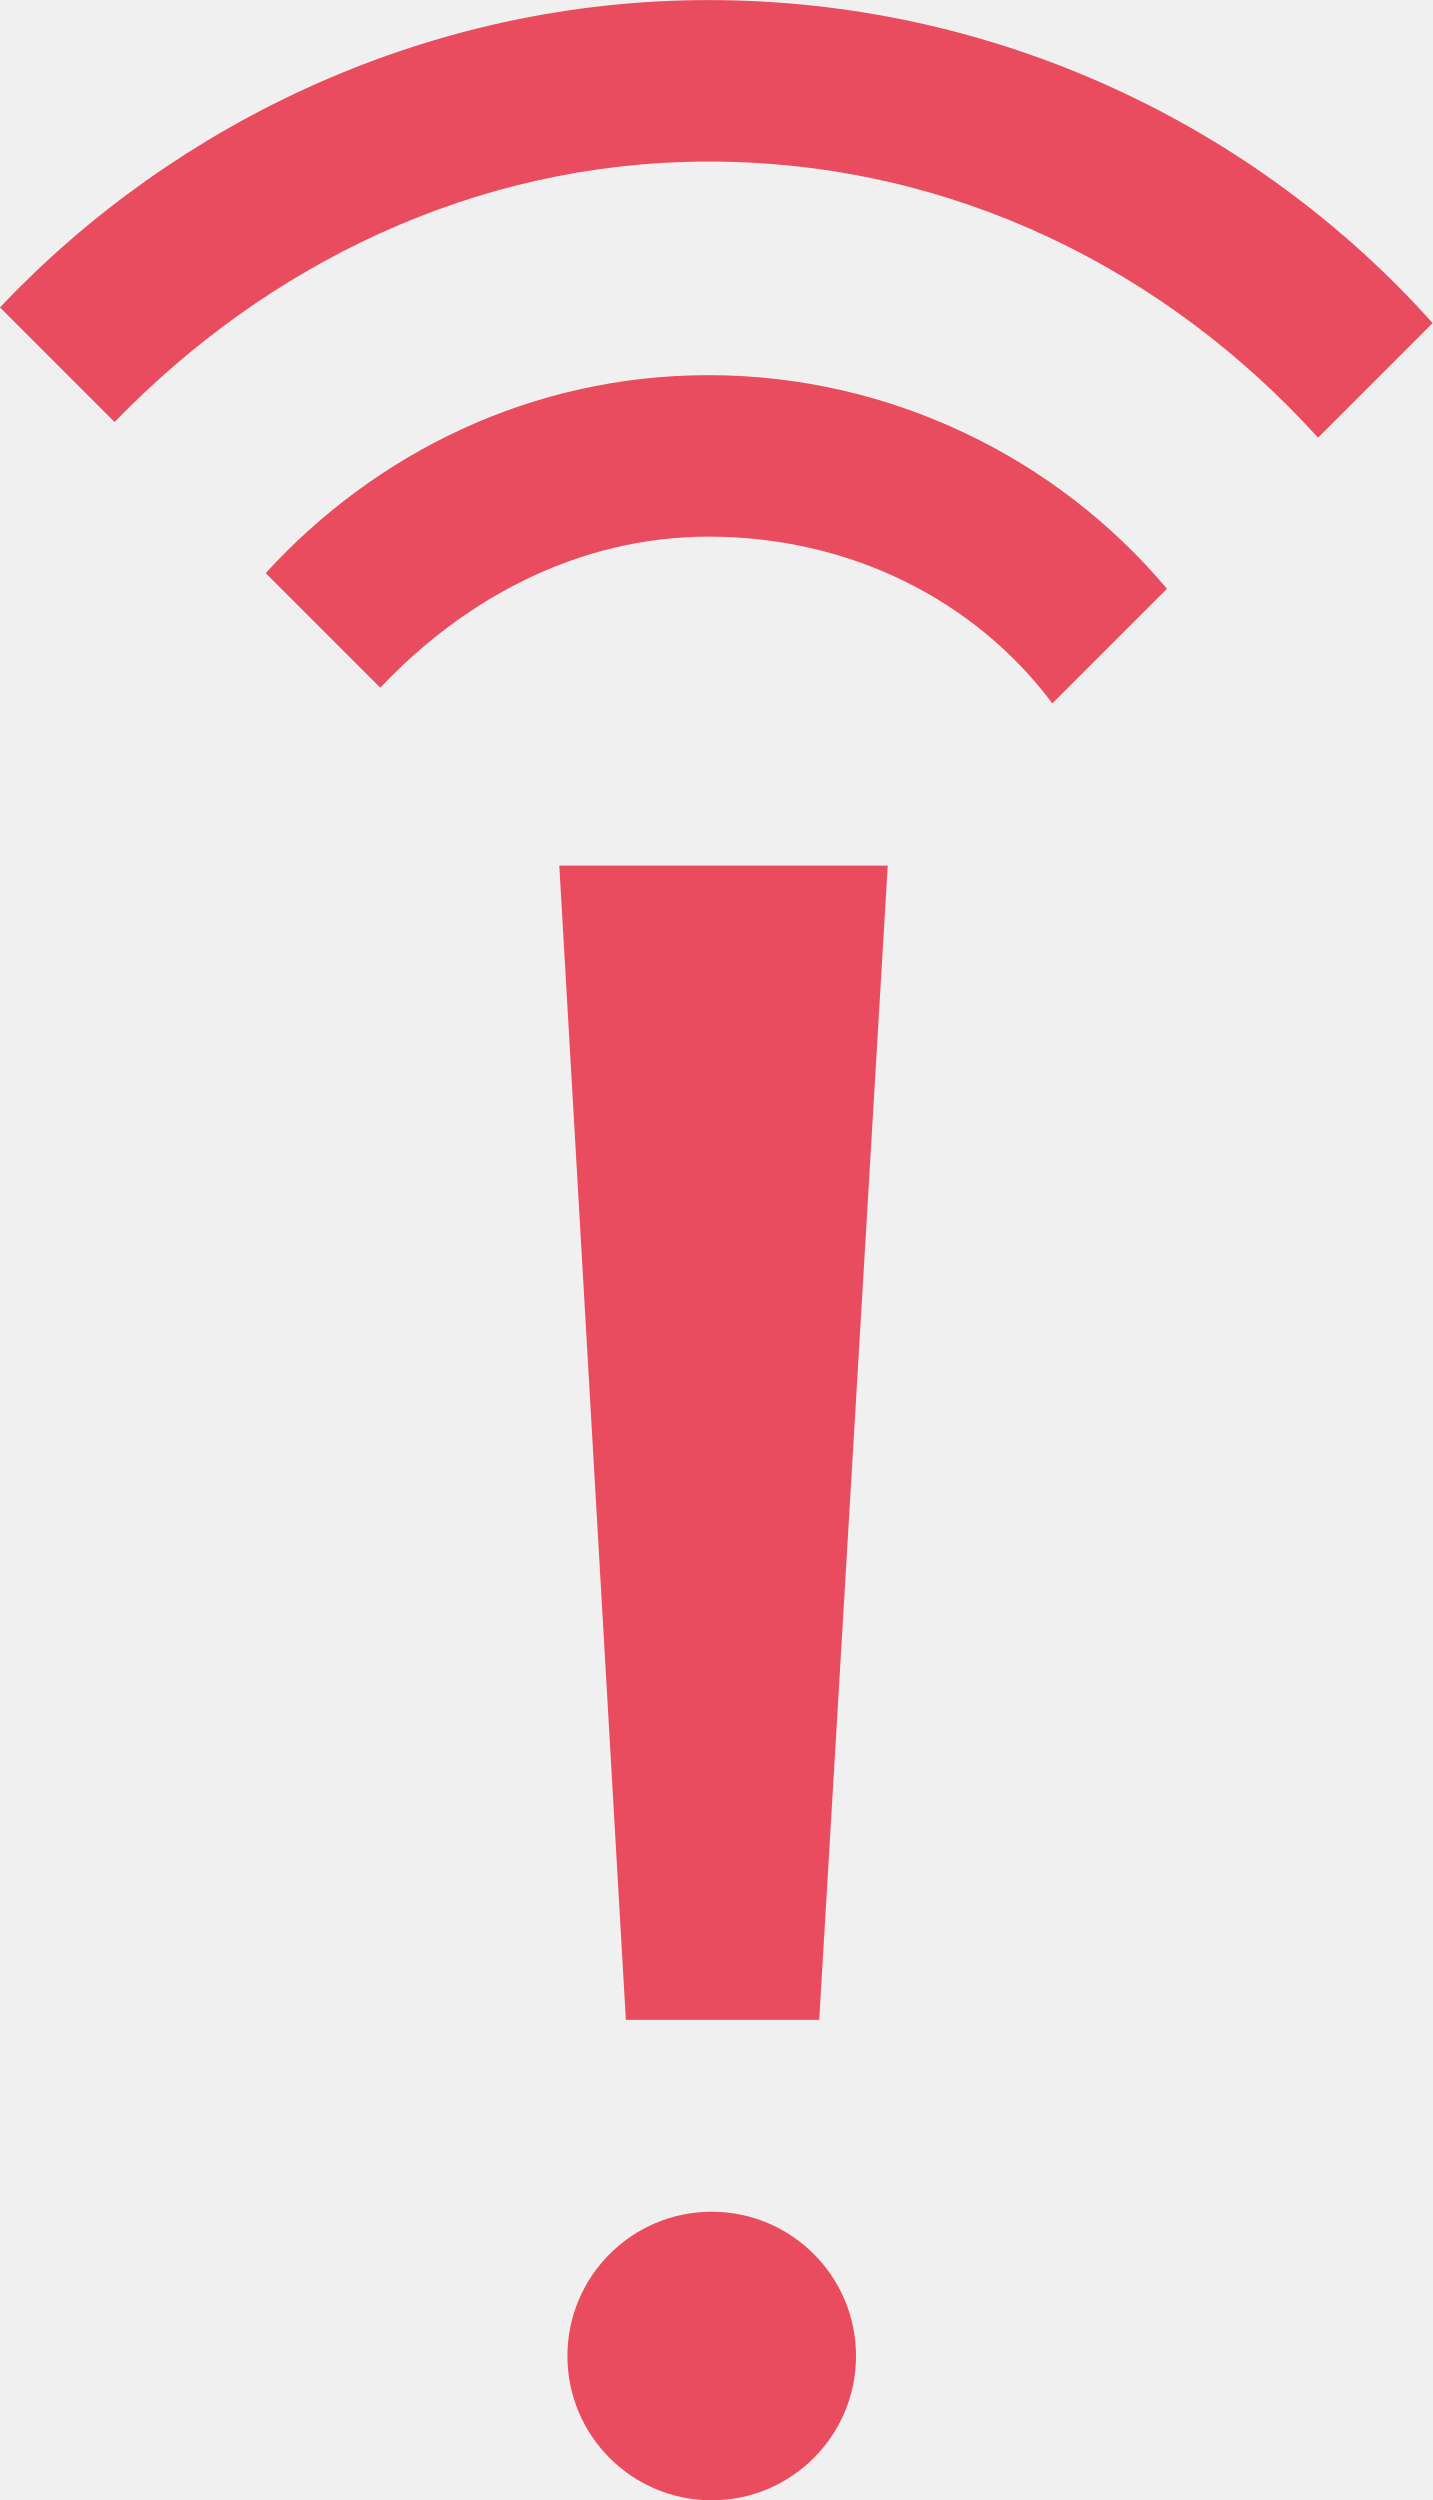
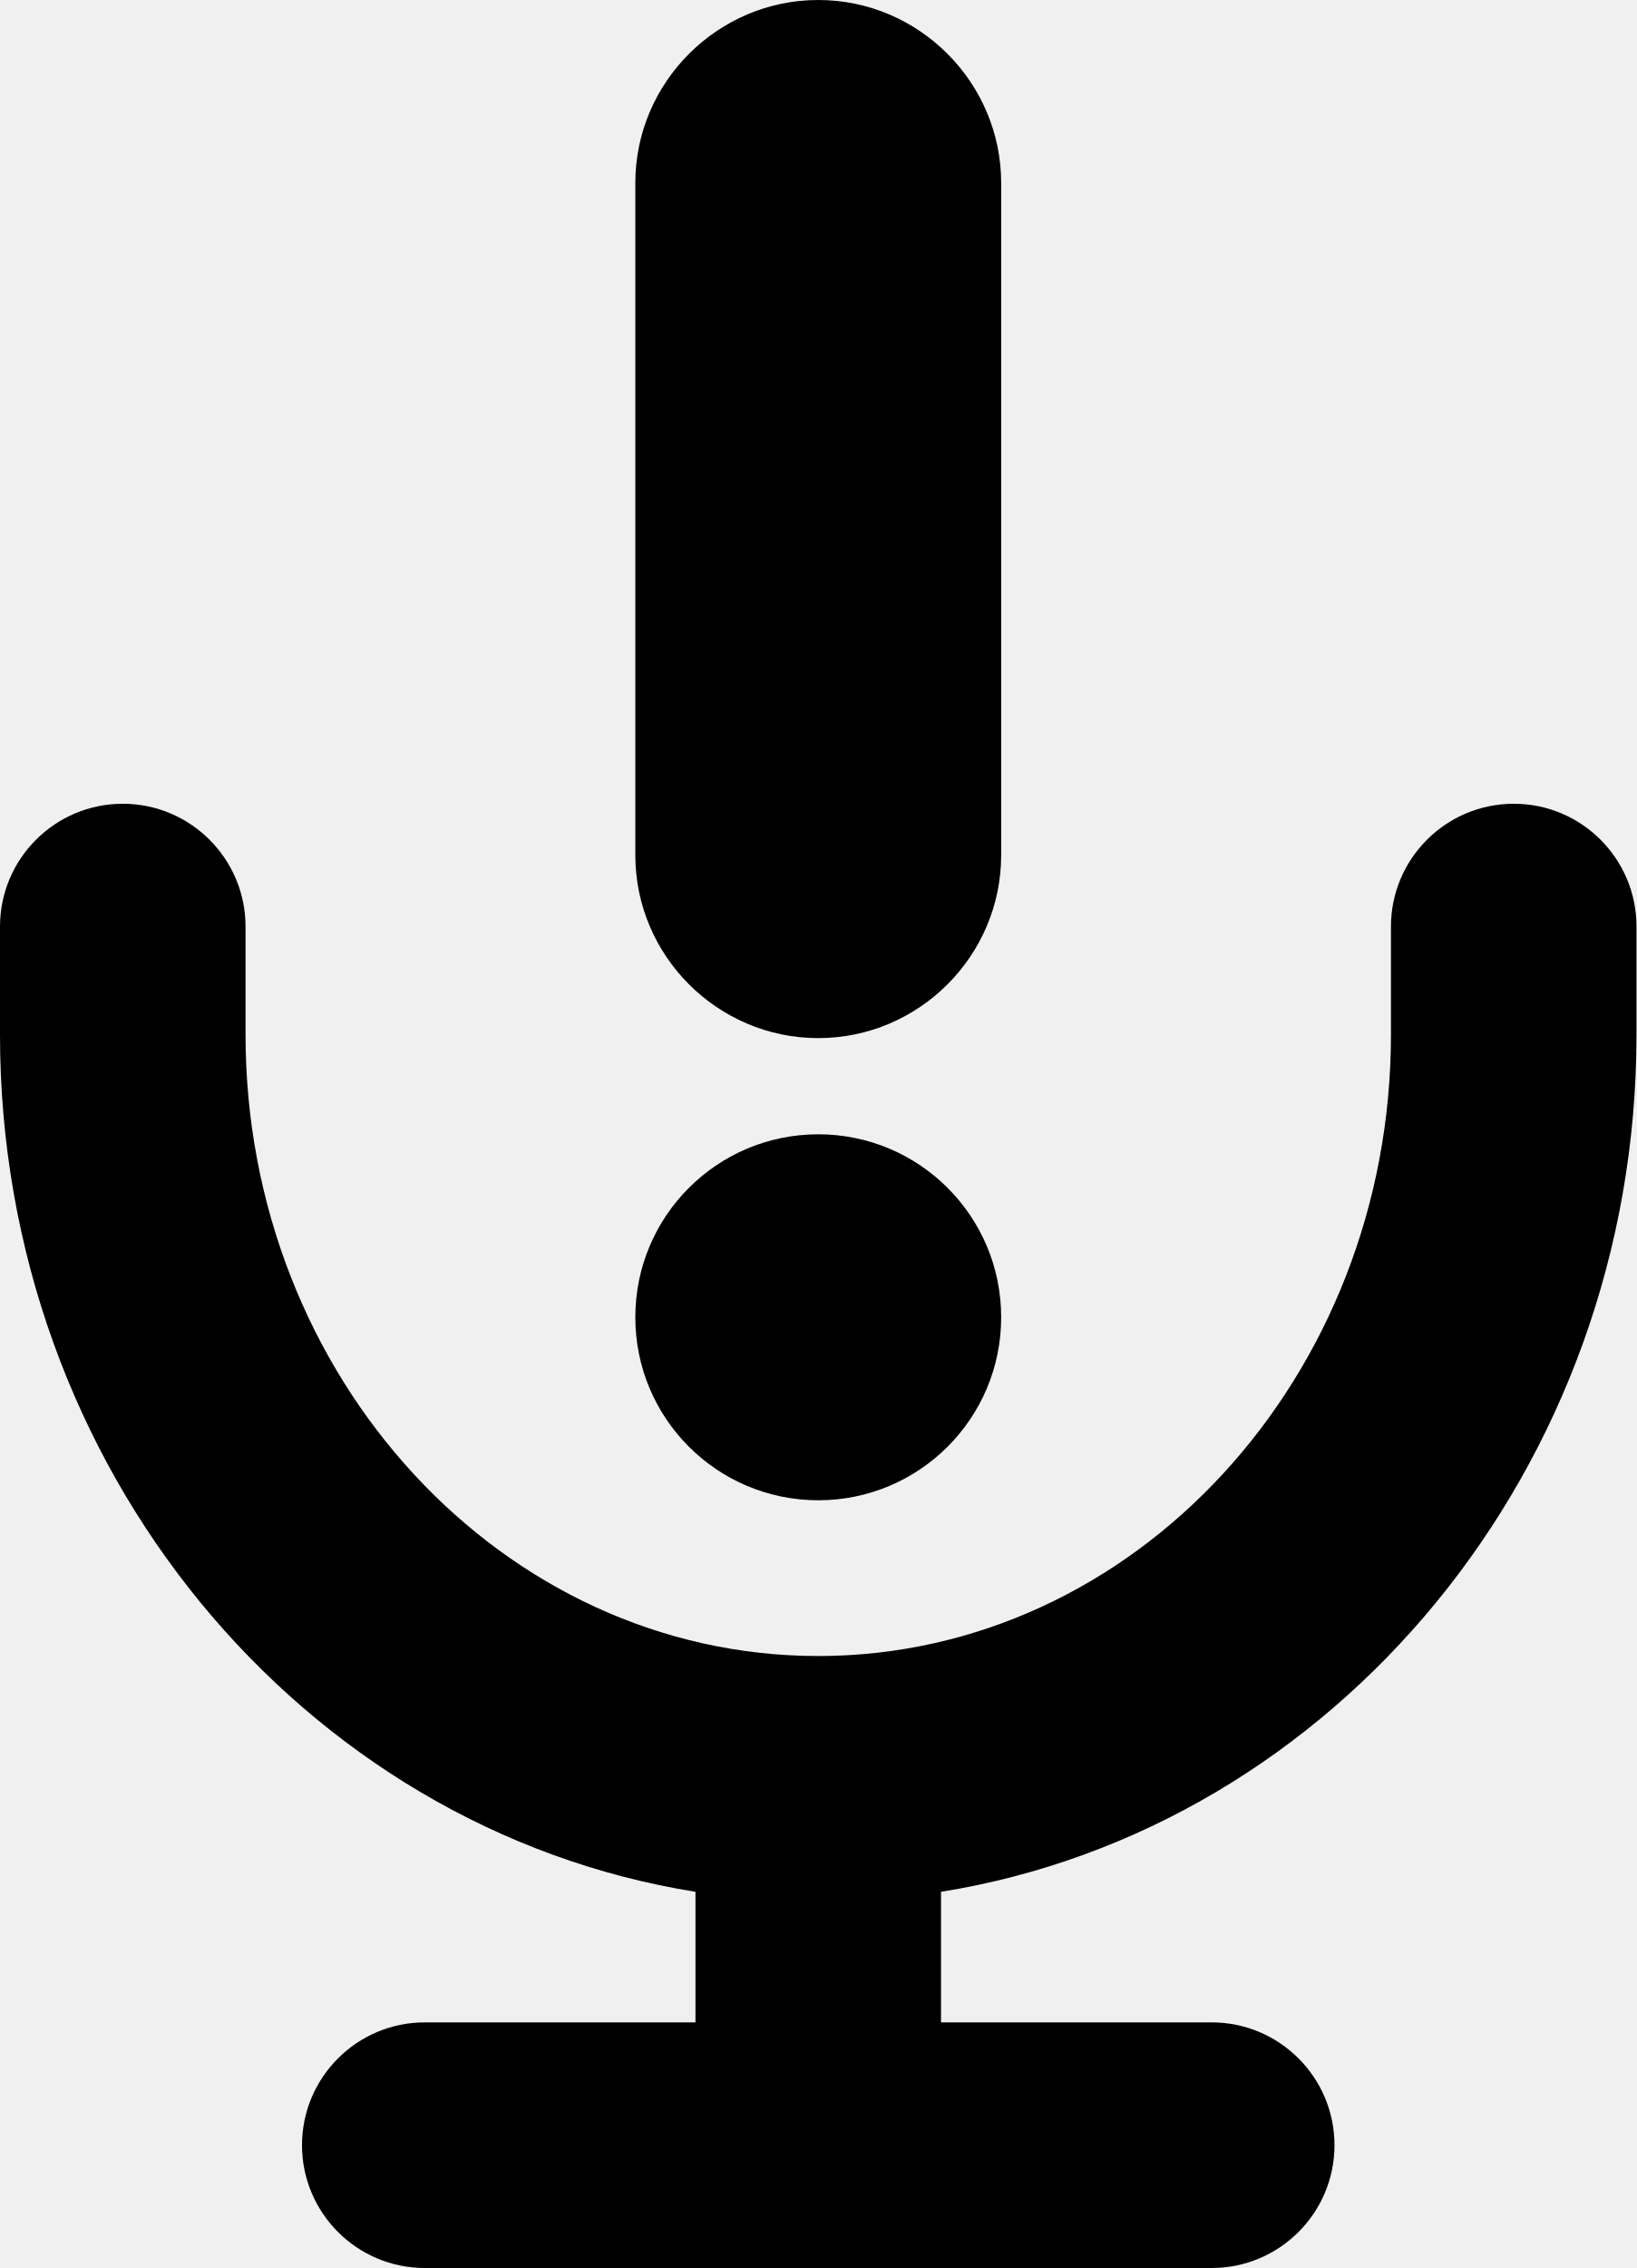
- <svg xmlns="http://www.w3.org/2000/svg" width="18.338" height="32" fill="none" version="1.1" viewBox="0 0 18.338 32">
-   <g transform="translate(-7)" clip-path="url(#clip0)">
-     <path d="m25.338 4.135-1.467 1.467c-1.934-2.134-4.668-3.534-7.802-3.534-3.001 0-5.668 1.334-7.602 3.334l-1.467-1.467c2.267-2.401 5.535-3.934 9.069-3.934 3.668 0 7.002 1.6 9.269 4.135zm-3.401 3.401-1.467 1.467c-1-1.334-2.601-2.134-4.401-2.134-1.667 0-3.134 0.8-4.201 1.934l-1.467-1.467c1.4-1.534 3.401-2.534 5.668-2.534 2.334 0 4.468 1.067 5.868 2.734zm-3.98 22.621c0 1.02-0.827 1.847-1.847 1.847s-1.847-0.827-1.847-1.847 0.827-1.847 1.847-1.847 1.847 0.827 1.847 1.847zm0.406-19.077h-4.204l0.852 14.774h2.475z" clip-rule="evenodd" fill="#ea4c5f" fill-rule="evenodd" />
+ <svg xmlns="http://www.w3.org/2000/svg" version="1.1" id="Layer_1" x="0px" y="0px" viewBox="0 0 79.98 110.81" style="enable-background:new 0 0 79.98 110.81;" xml:space="preserve">
+   <g>
+     <g>
+       <path d="M39.99,50.72c4.92,0,8.94-4.02,8.94-8.94V8.94c0-4.91-4.02-8.94-8.94-8.94c-4.91,0-8.94,4.02-8.94,8.94v32.84    C31.05,46.7,35.07,50.72,39.99,50.72z M39.99,73.3c4.94,0,8.94-4,8.94-8.94s-4-8.94-8.94-8.94s-8.94,4-8.94,8.94    S35.05,73.3,39.99,73.3z M73.98,39.27c-3.31,0-6,2.69-6,6v5.28c0,16.74-12.56,30.36-27.99,30.36S12,67.29,12,50.55v-5.28    c0-3.31-2.69-6-6-6s-6,2.69-6,6v5.28c0,21.2,14.78,38.81,33.99,41.88v6.38H20.76c-3.31,0-6,2.69-6,6s2.69,6,6,6h38.46    c3.31,0,6-2.69,6-6s-2.69-6-6-6H45.99v-6.38c19.22-3.08,33.99-20.68,33.99-41.88v-5.28C79.98,41.96,77.3,39.27,73.98,39.27z" />
+     </g>
  </g>
-   <defs>
-     <clipPath id="clip0">
-       <rect width="32" height="32" fill="#fff" />
-     </clipPath>
-   </defs>
</svg>
